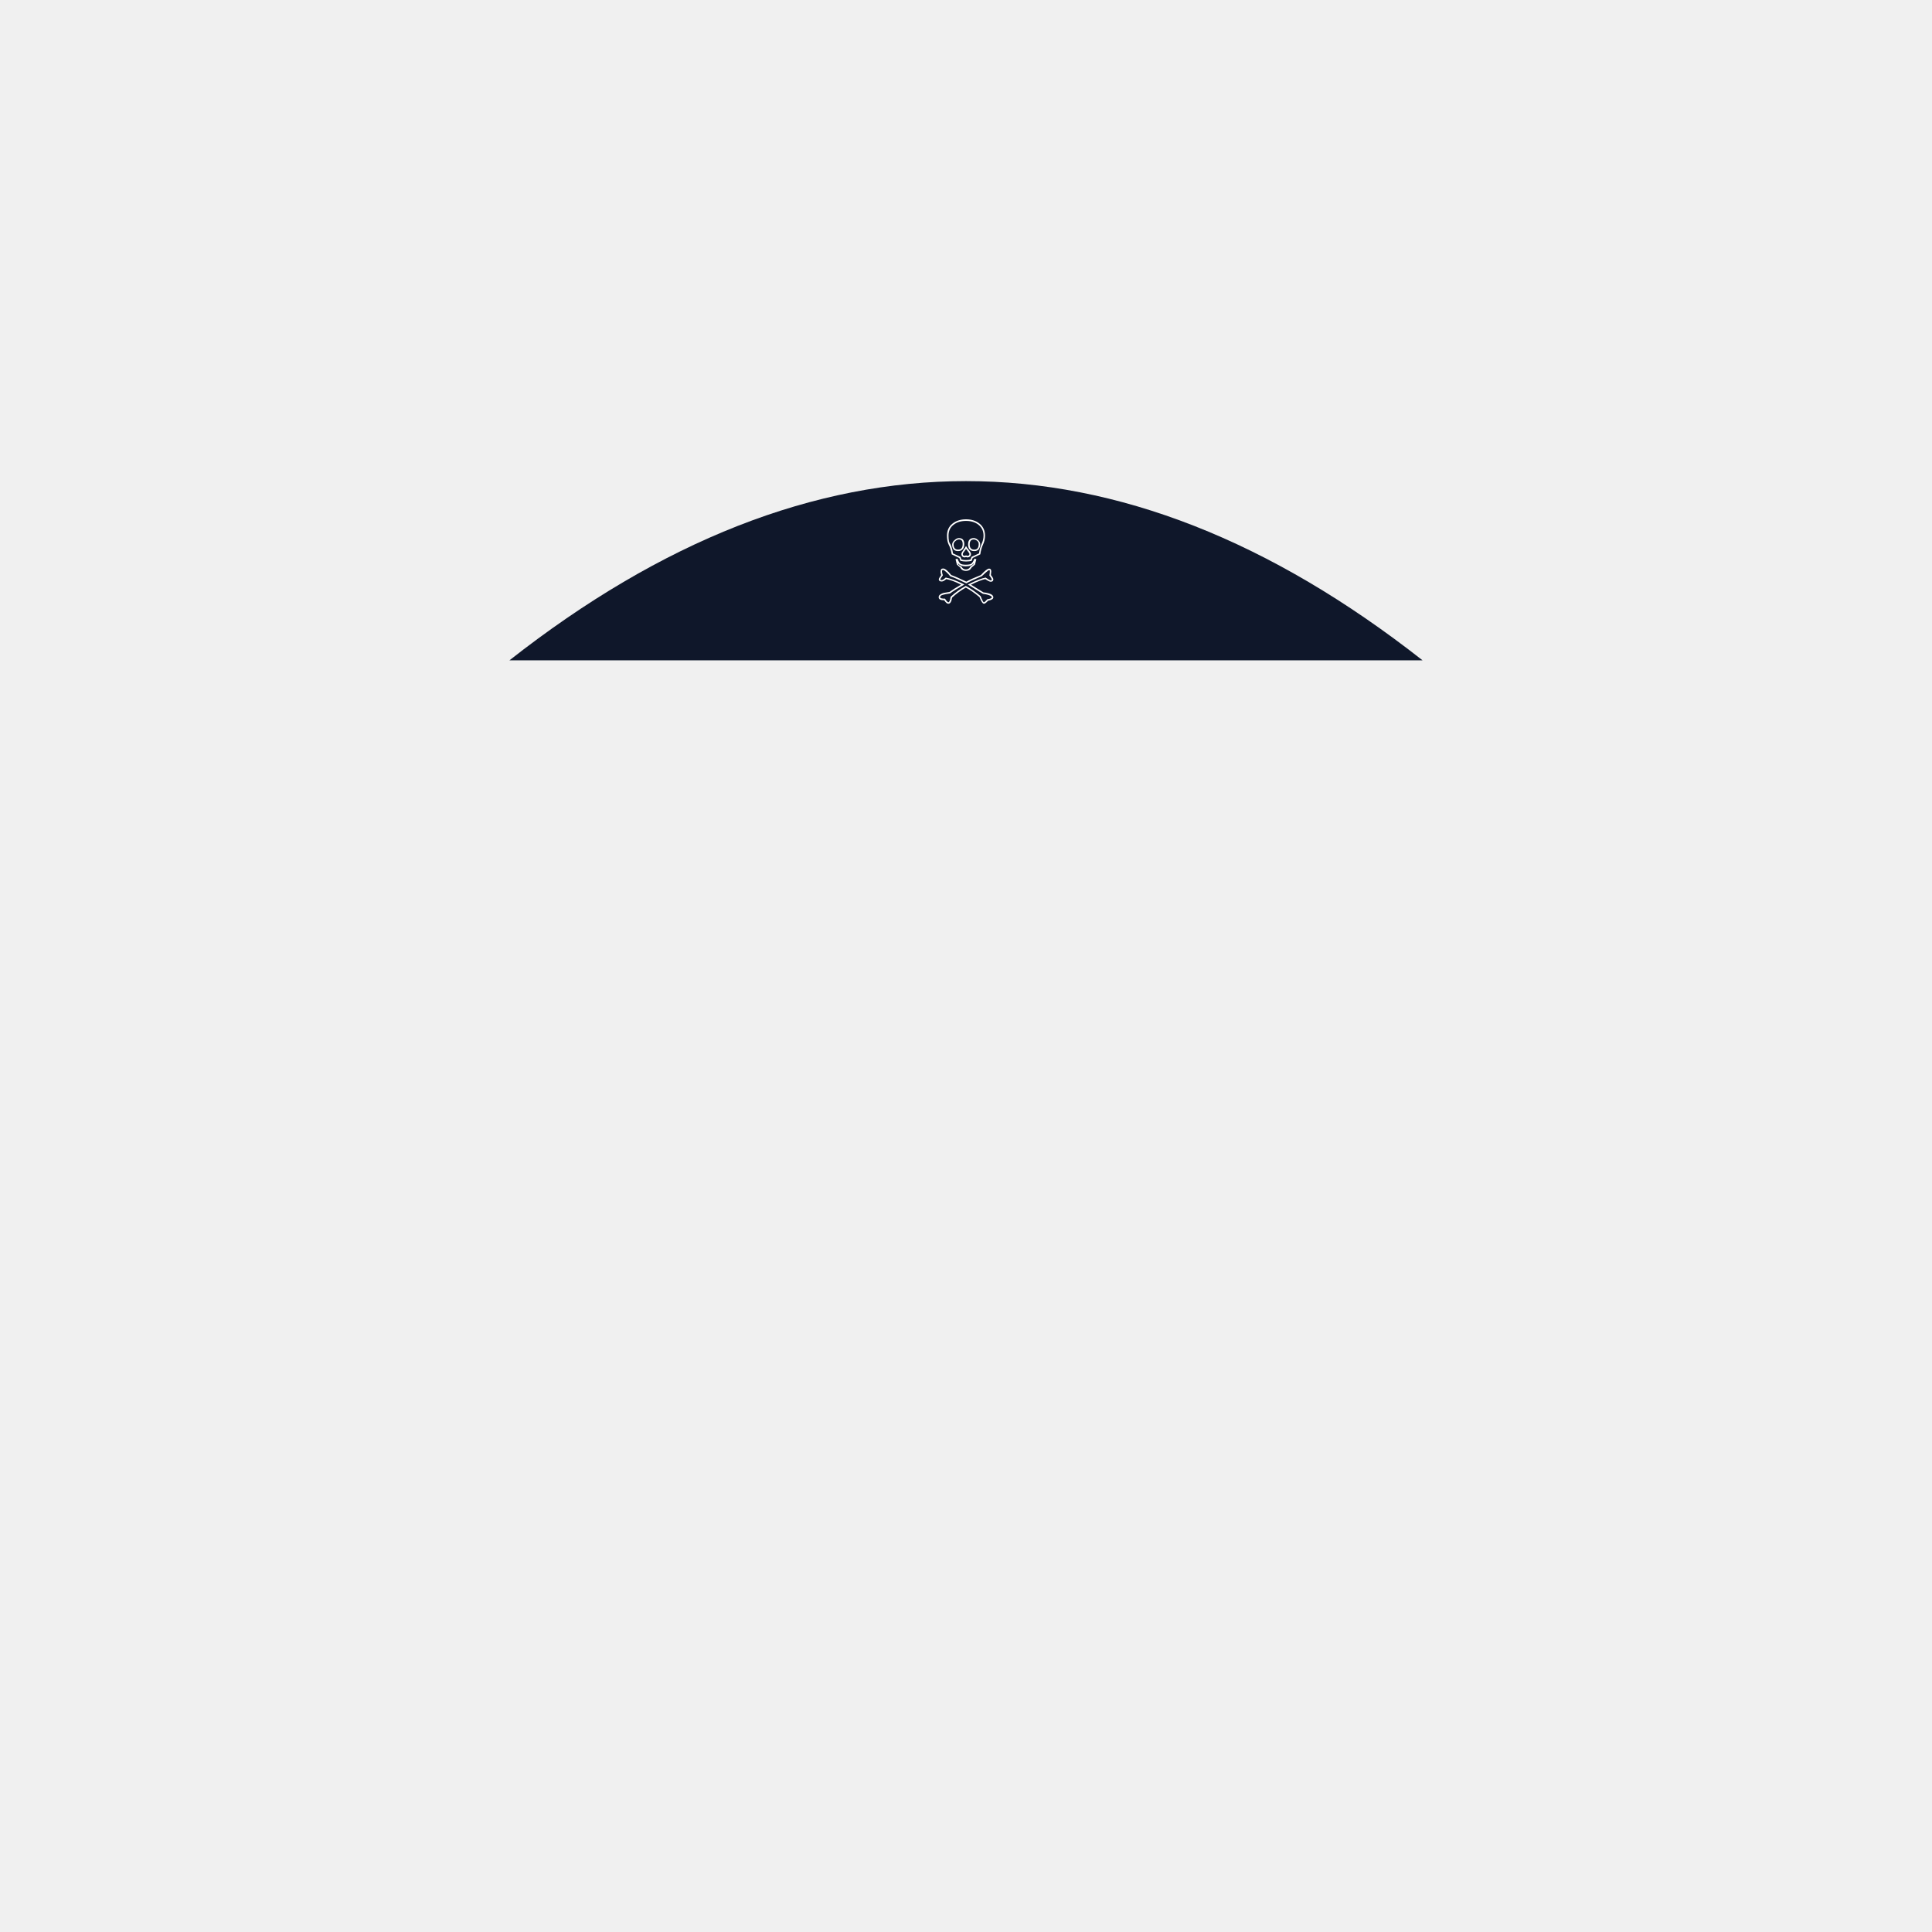
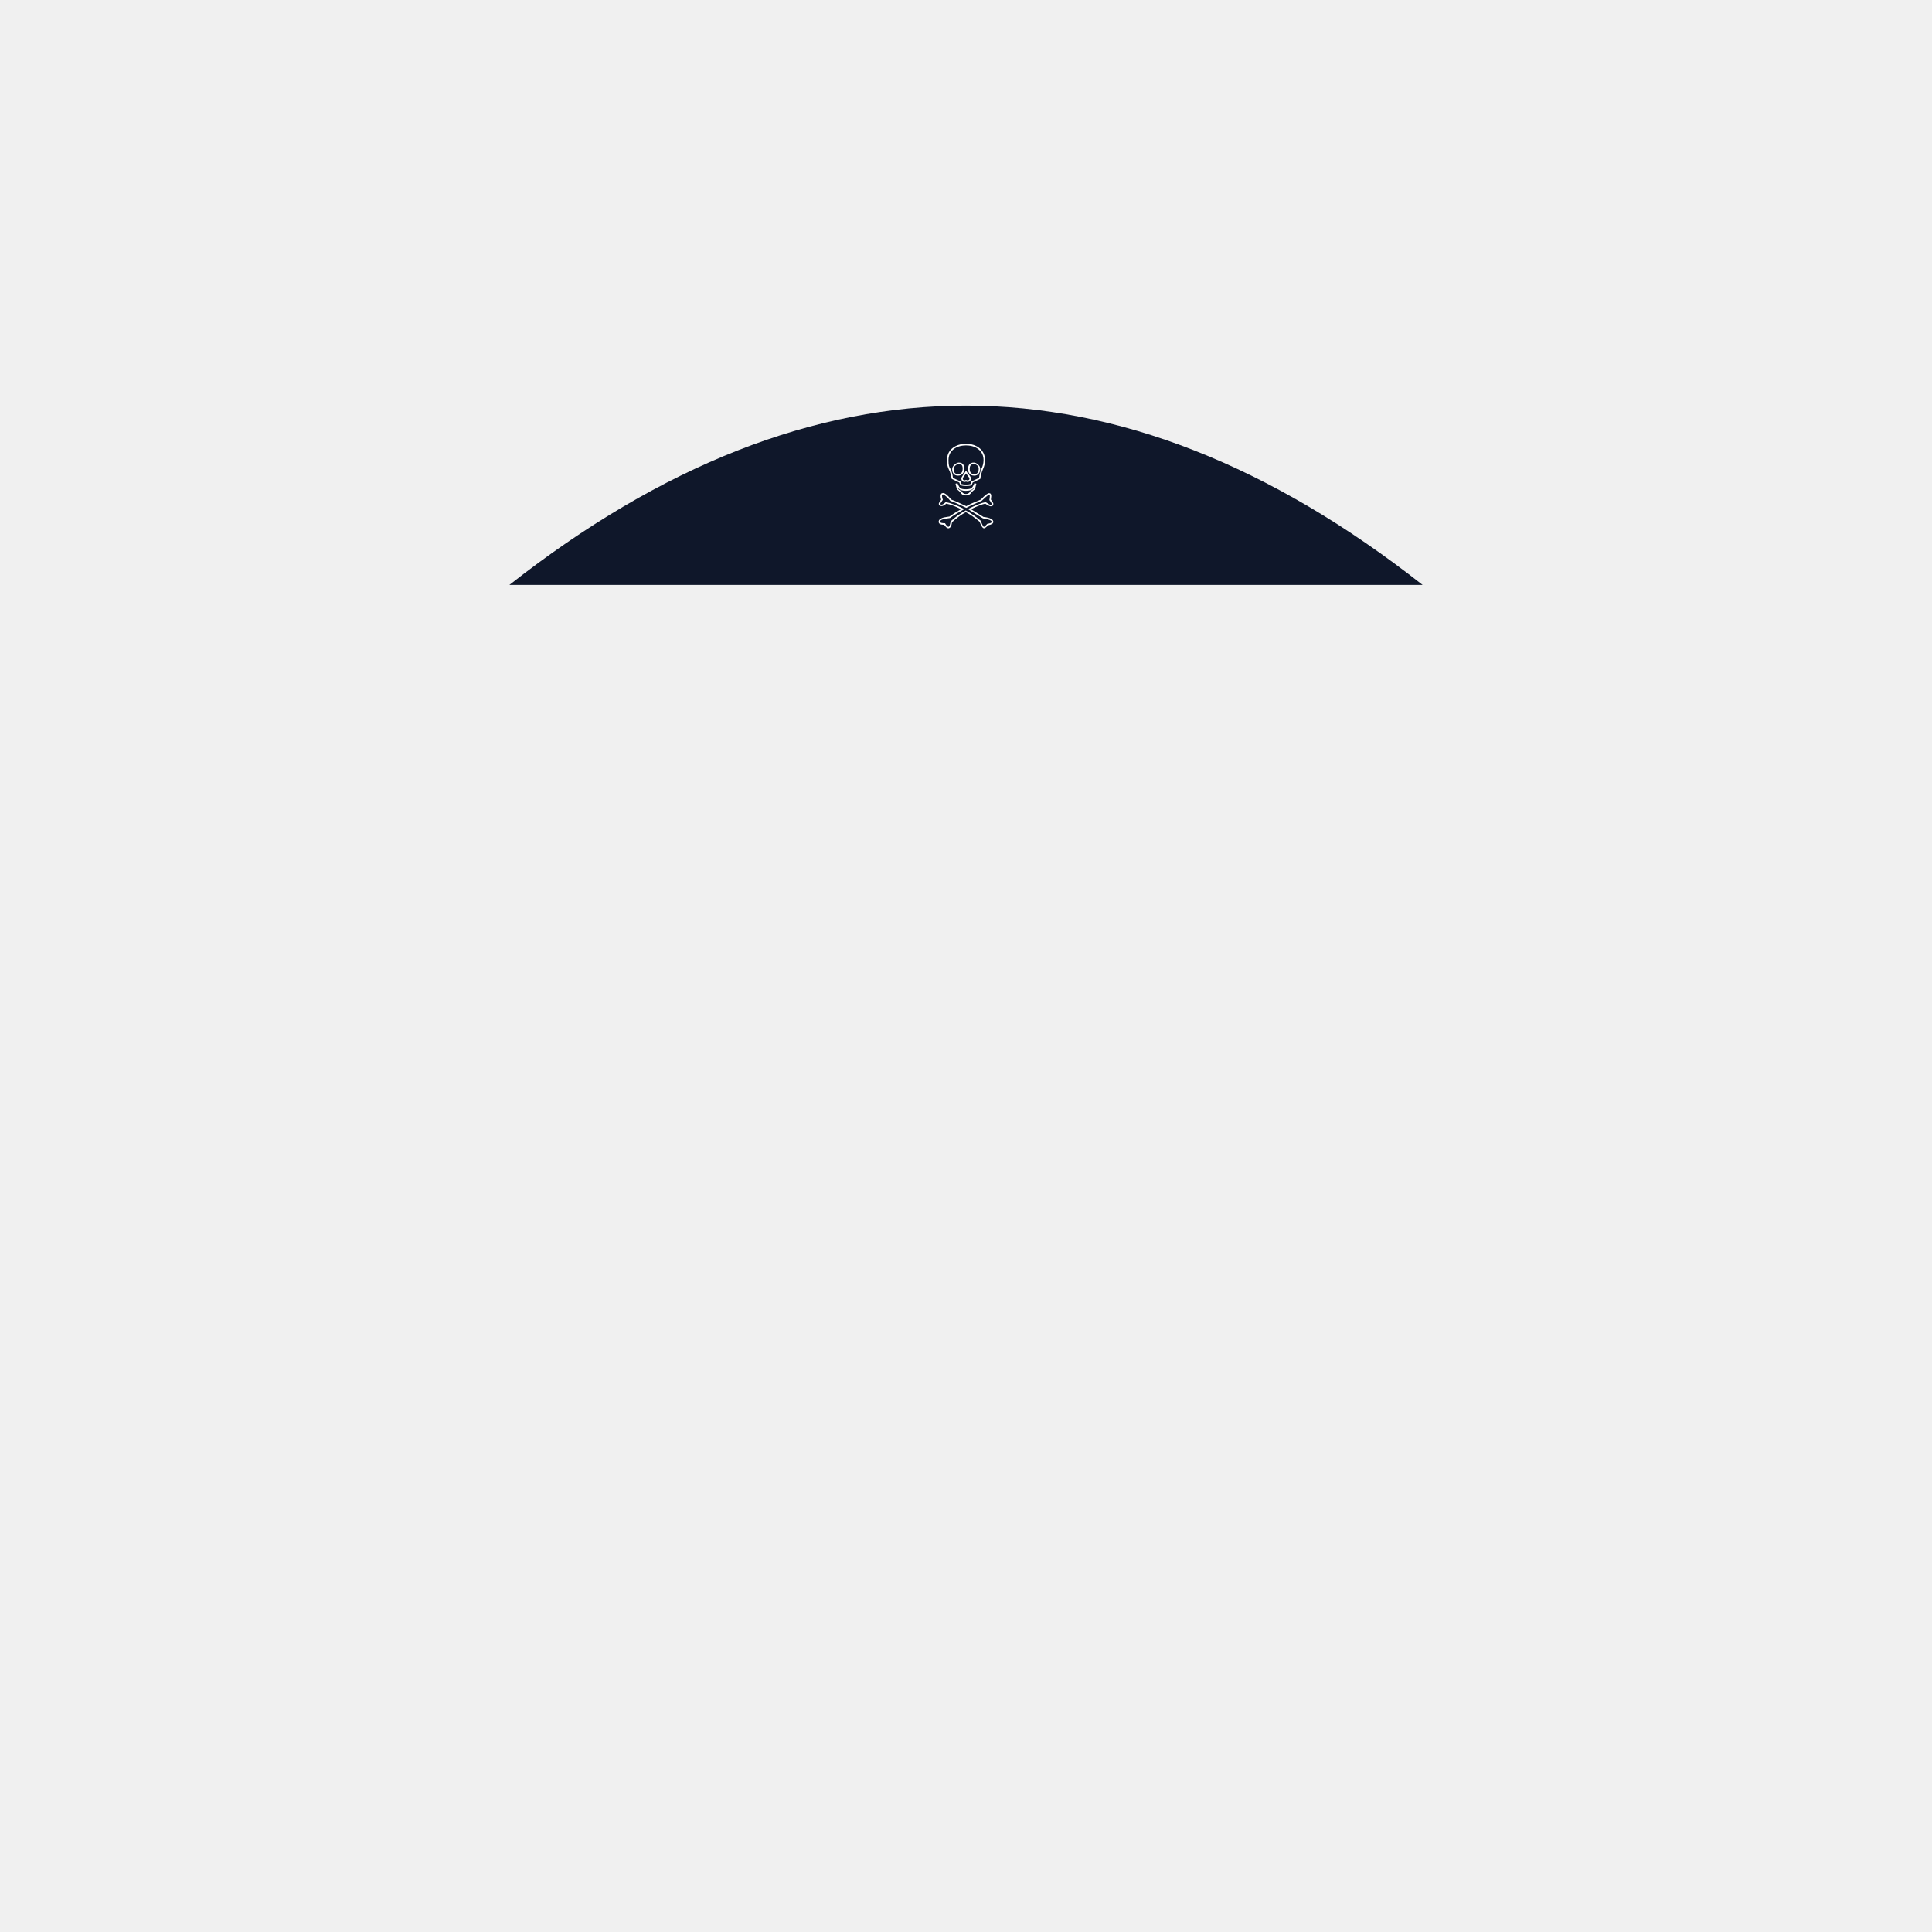
<svg xmlns="http://www.w3.org/2000/svg" width="512" height="512" viewBox="0 0 512 512">
-   <path d="M135,175 Q256,80 377,175 Z" fill="#0f172a" />
-   <text x="256" y="160" fill="white" font-size="32" text-anchor="middle">☠</text>
+   <path d="M135,155 Q256,60 377,155 Z" fill="#0f172a" />
+   <text x="256" y="140" fill="white" font-size="32" text-anchor="middle">☠</text>
</svg>
